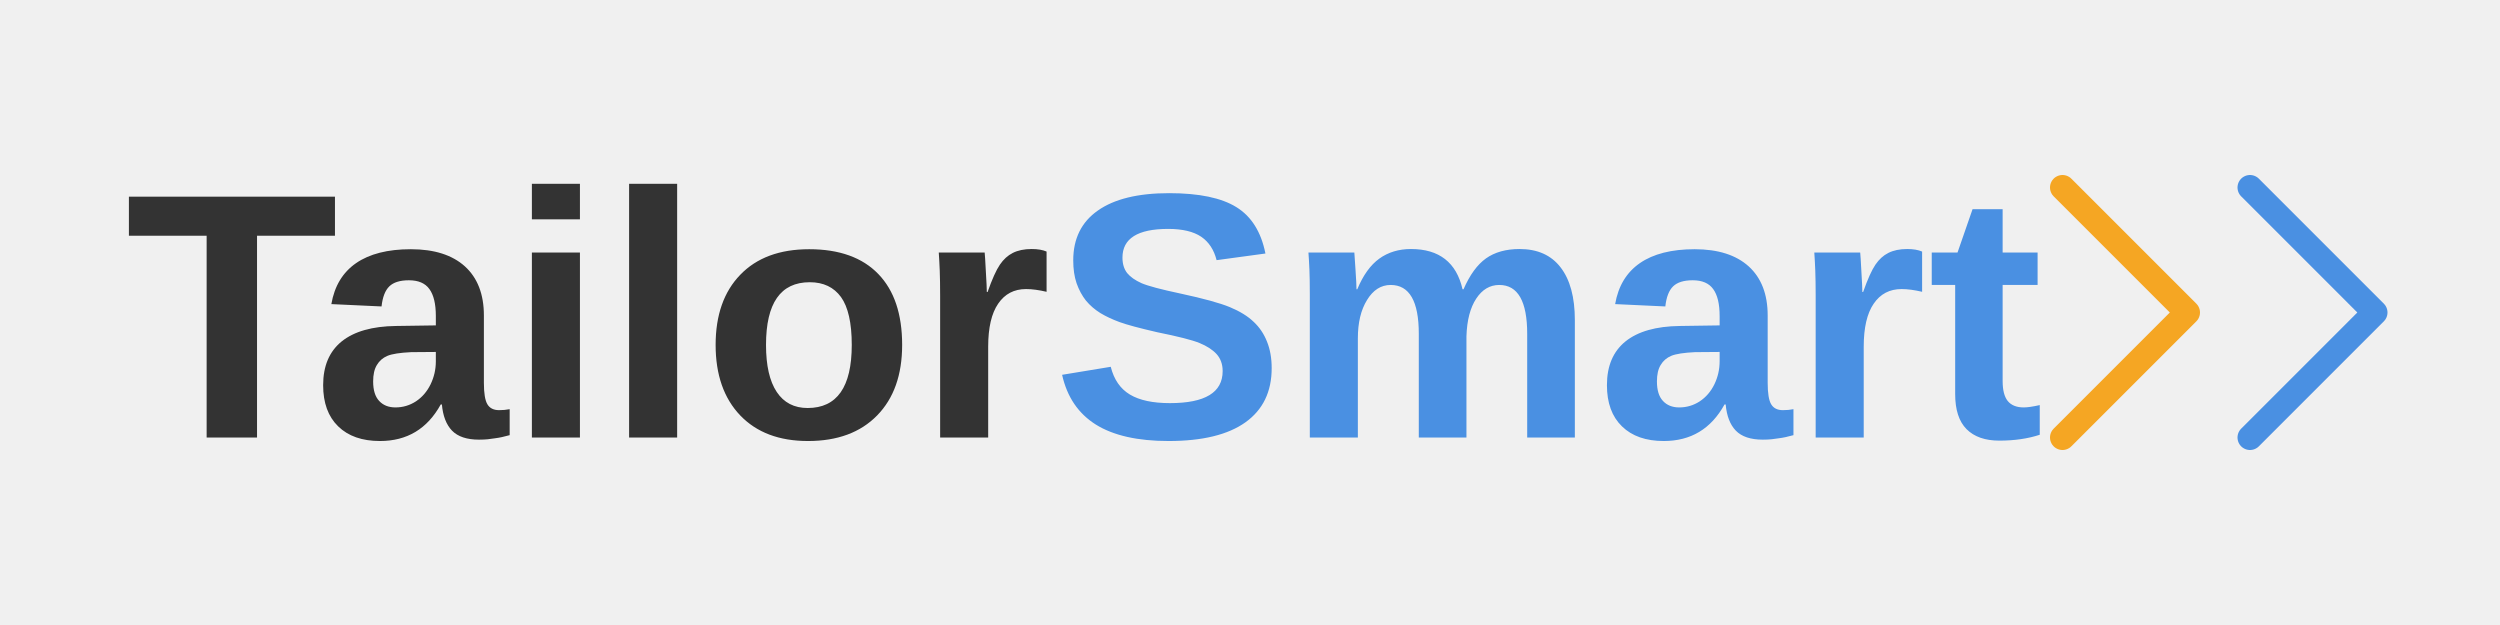
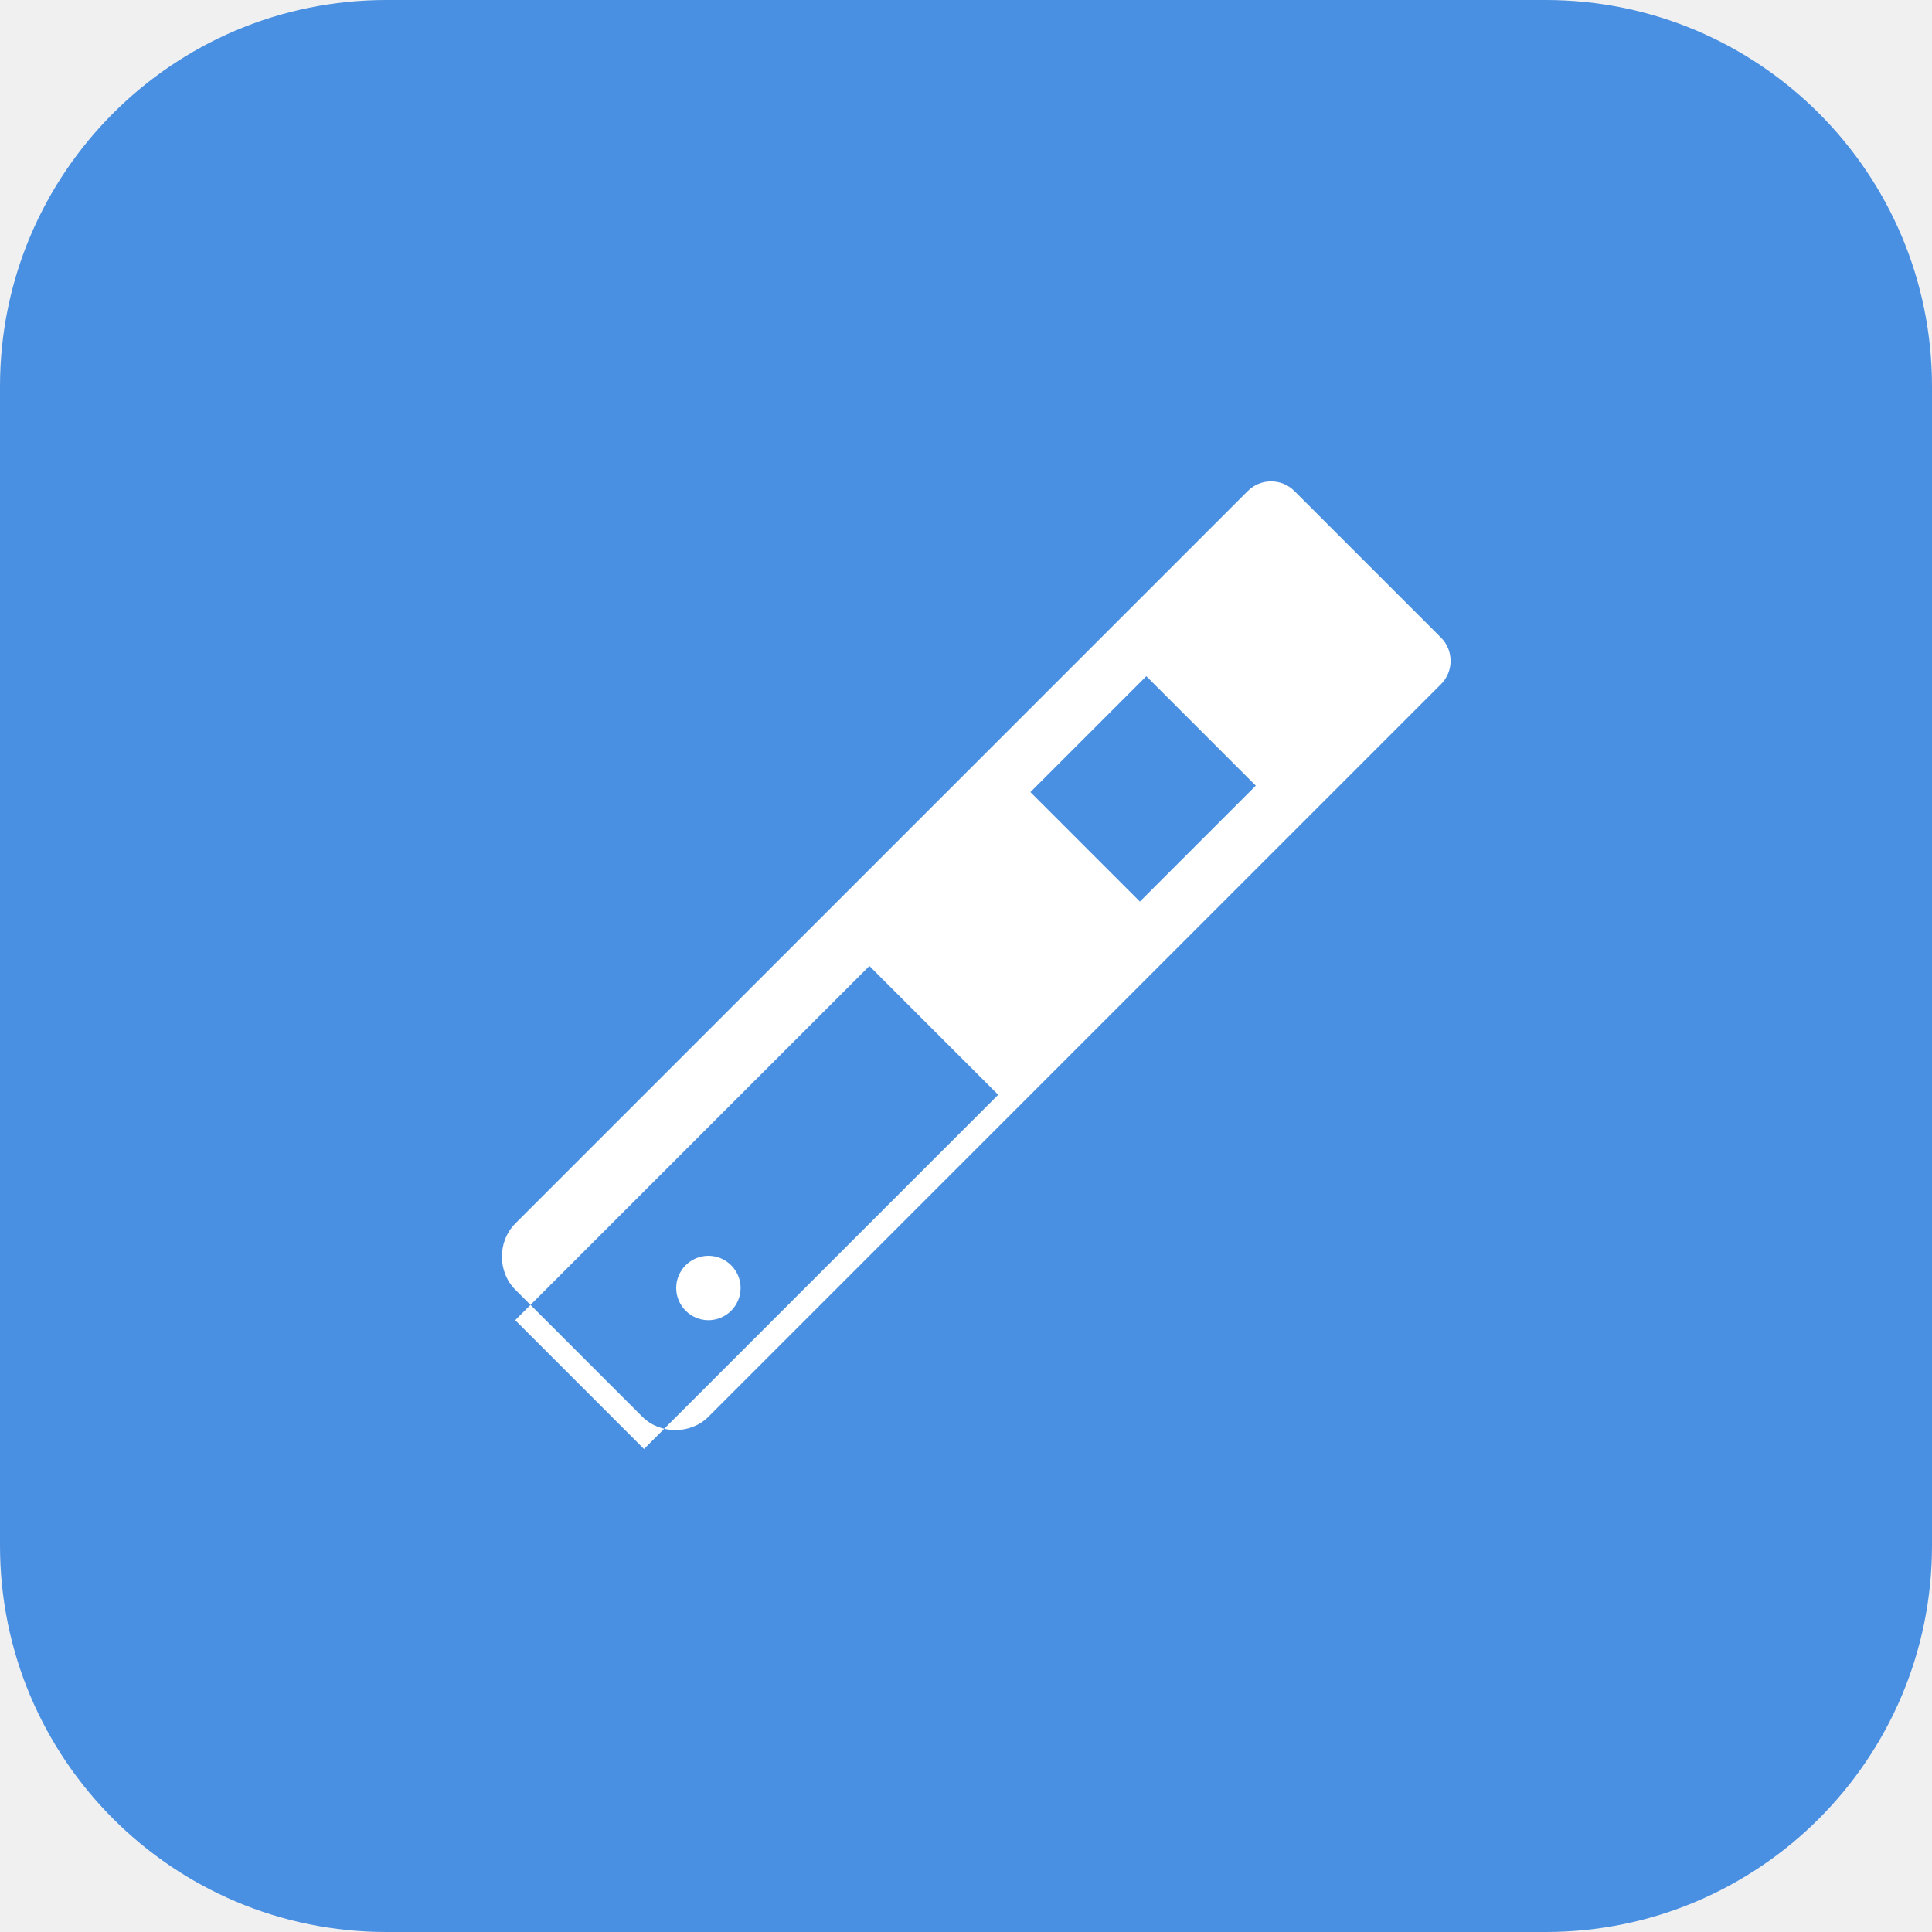
- <svg xmlns="http://www.w3.org/2000/svg" width="200" height="50" viewBox="0 0 200 50" fill="none">
-   <text x="10" y="35" font-family="'Arial'" font-size="28" font-weight="bold" fill="#333333">
-     Tailor<tspan fill="#4A90E2">Smart</tspan>
-   </text>
-   <path d="M180 15 L190 25 L180 35" stroke="#4A90E2" stroke-width="2" stroke-linecap="round" stroke-linejoin="round" />
-   <path d="M165 15 L175 25 L165 35" stroke="#F5A623" stroke-width="2" stroke-linecap="round" stroke-linejoin="round" />
+ <svg xmlns="http://www.w3.org/2000/svg" width="120" height="120" viewBox="0 0 120 120" fill="none">
+   <rect width="120" height="120" rx="24" fill="#4A90E2" />
+   <path d="M80 40C80 38.9 79.1 38 78 38C76.9 38 76 38.9 76 40C76 41.1 76.9 42 78 42C79.1 42 80 41.1 80 40Z" fill="white" />
+   <path d="M42 80C42 81.1 42.9 82 44 82C45.1 82 46 81.1 46 80C46 78.9 45.1 78 44 78C42.9 78 42 78.9 42 80Z" fill="white" />
+   <path fill-rule="evenodd" clip-rule="evenodd" d="M89.5 42.5L76 56L44 88C42.9 89.1 41 89.1 39.9 88L32 80.1C30.9 79 30.9 77.1 32 76L64 44L77.5 30.5C78.3 29.7 79.6 29.7 80.4 30.5L89.5 39.6C90.3 40.4 90.3 41.7 89.5 42.5ZM78 48.8L71.2 42L64 49.2L70.8 56L78 48.8ZM62 68L54 60L32 82L40 90L62 68Z" fill="white" />
</svg>
